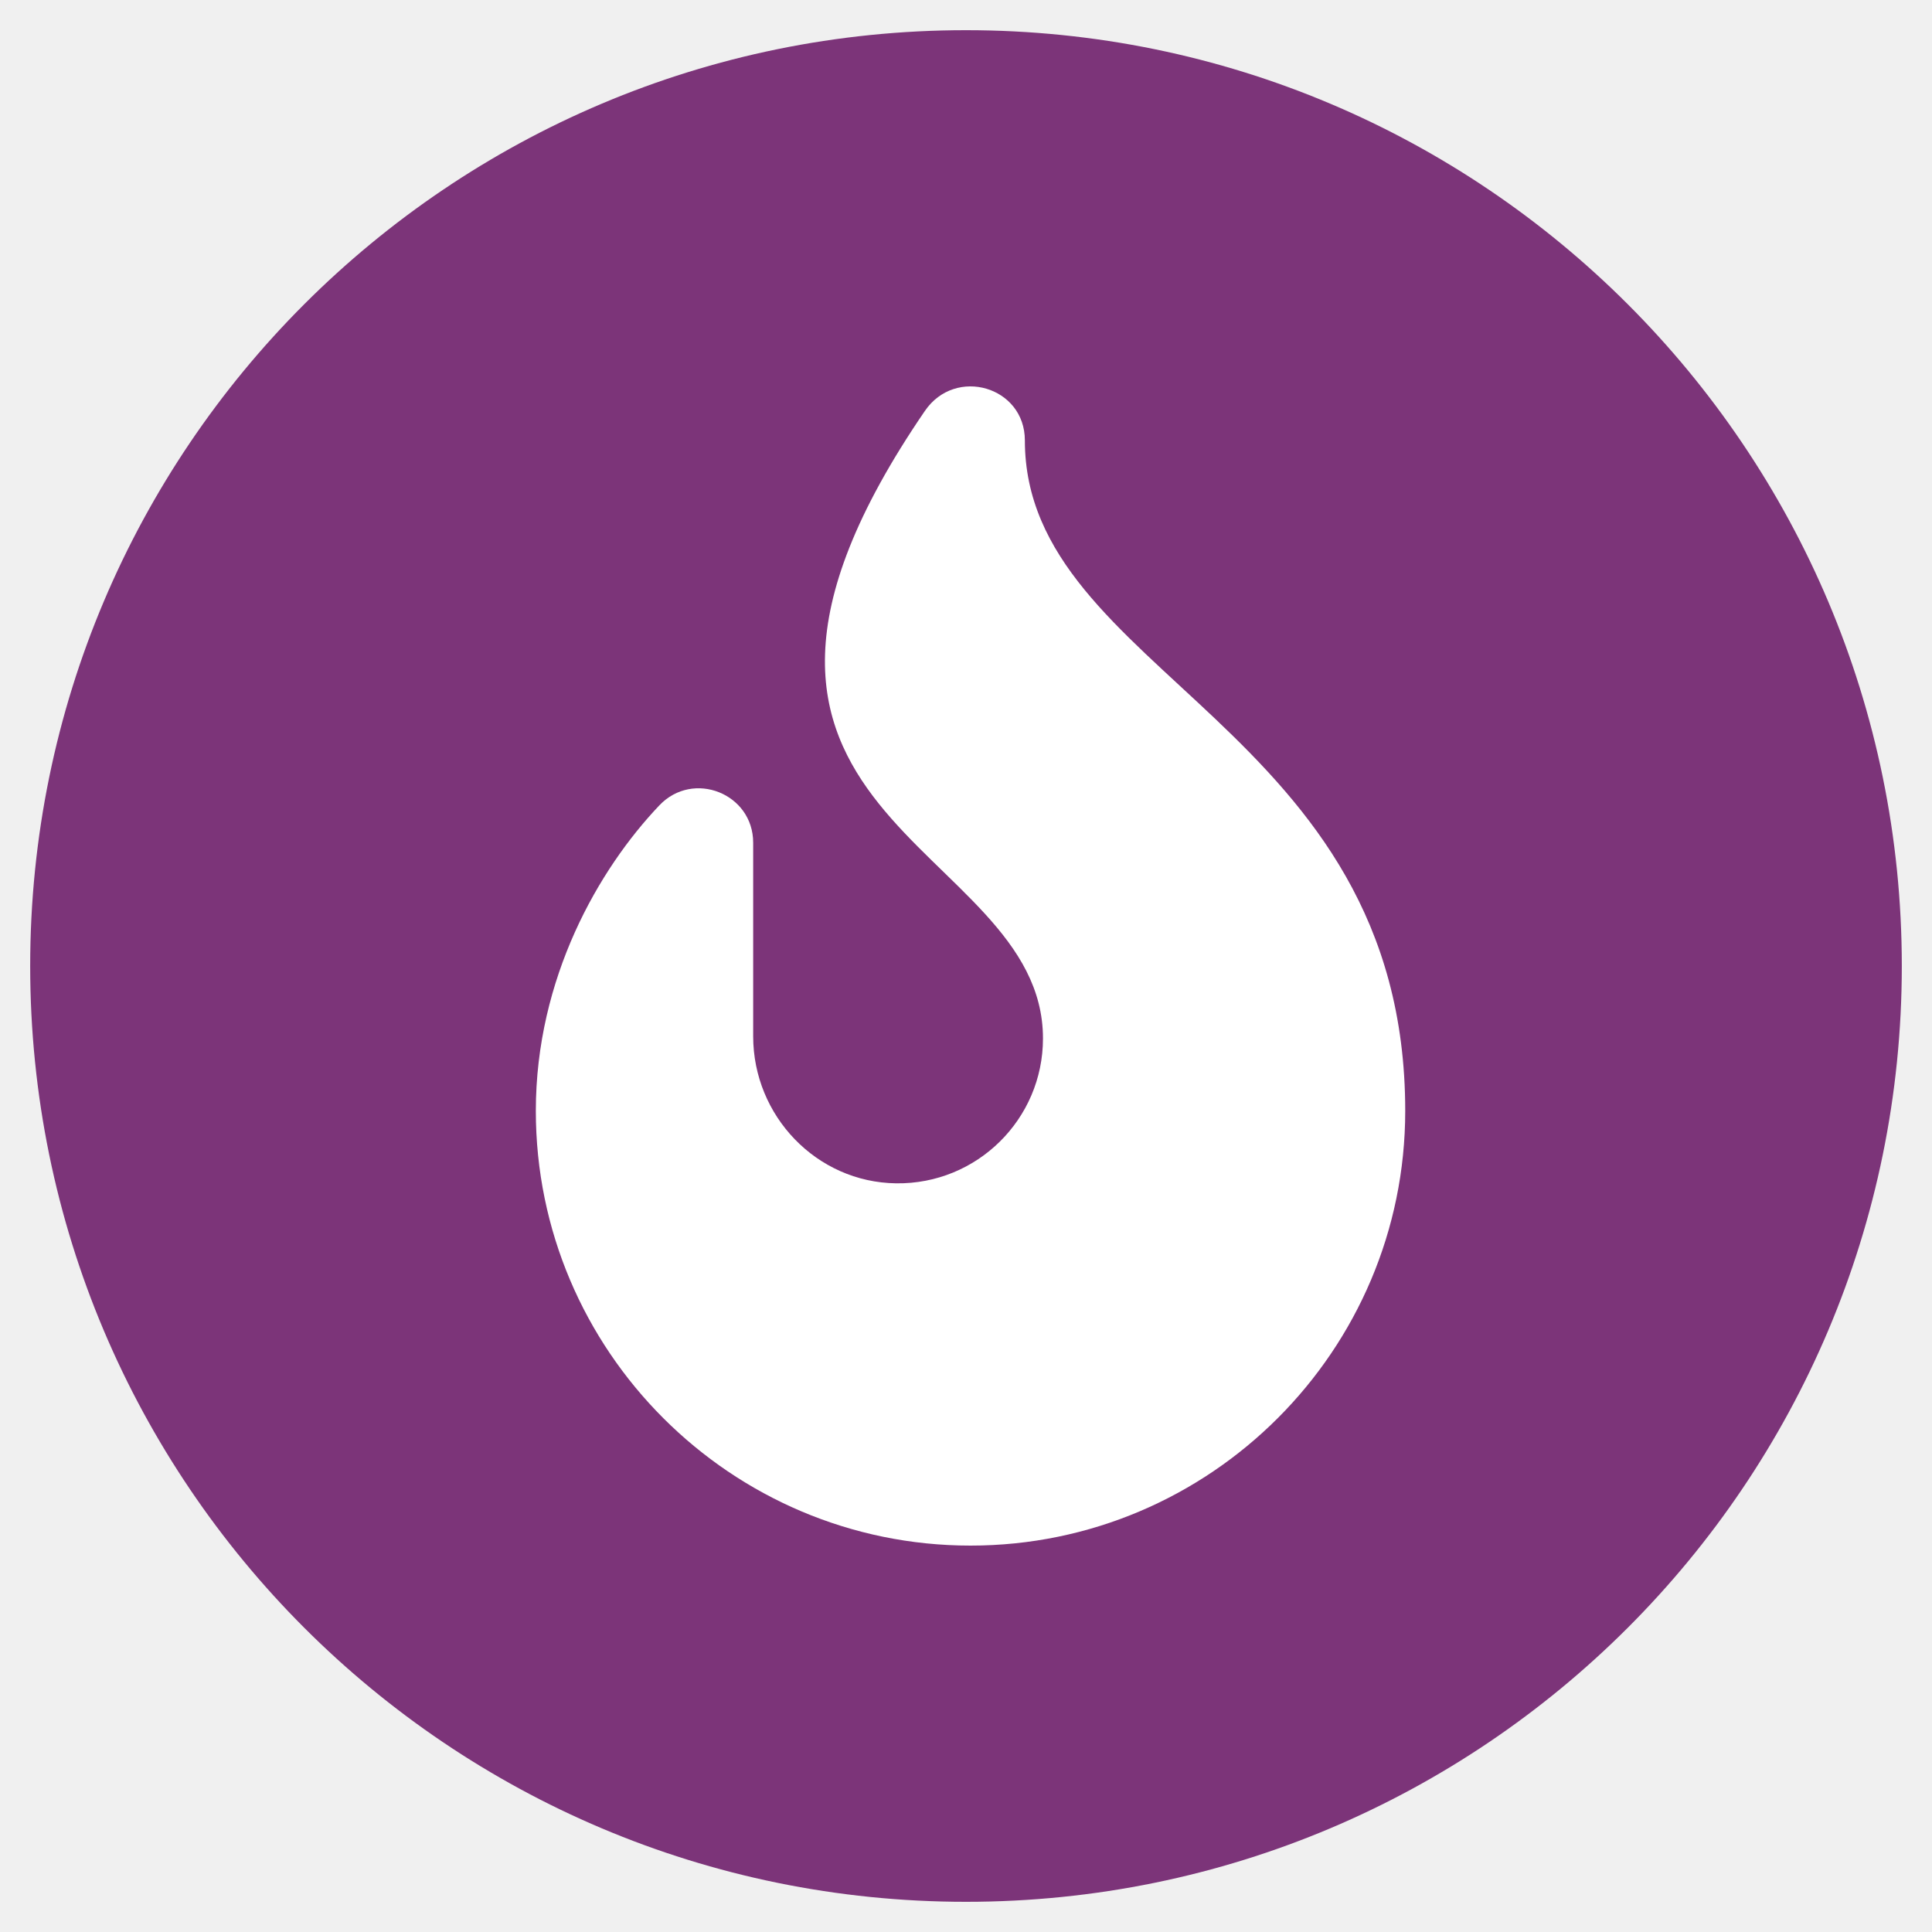
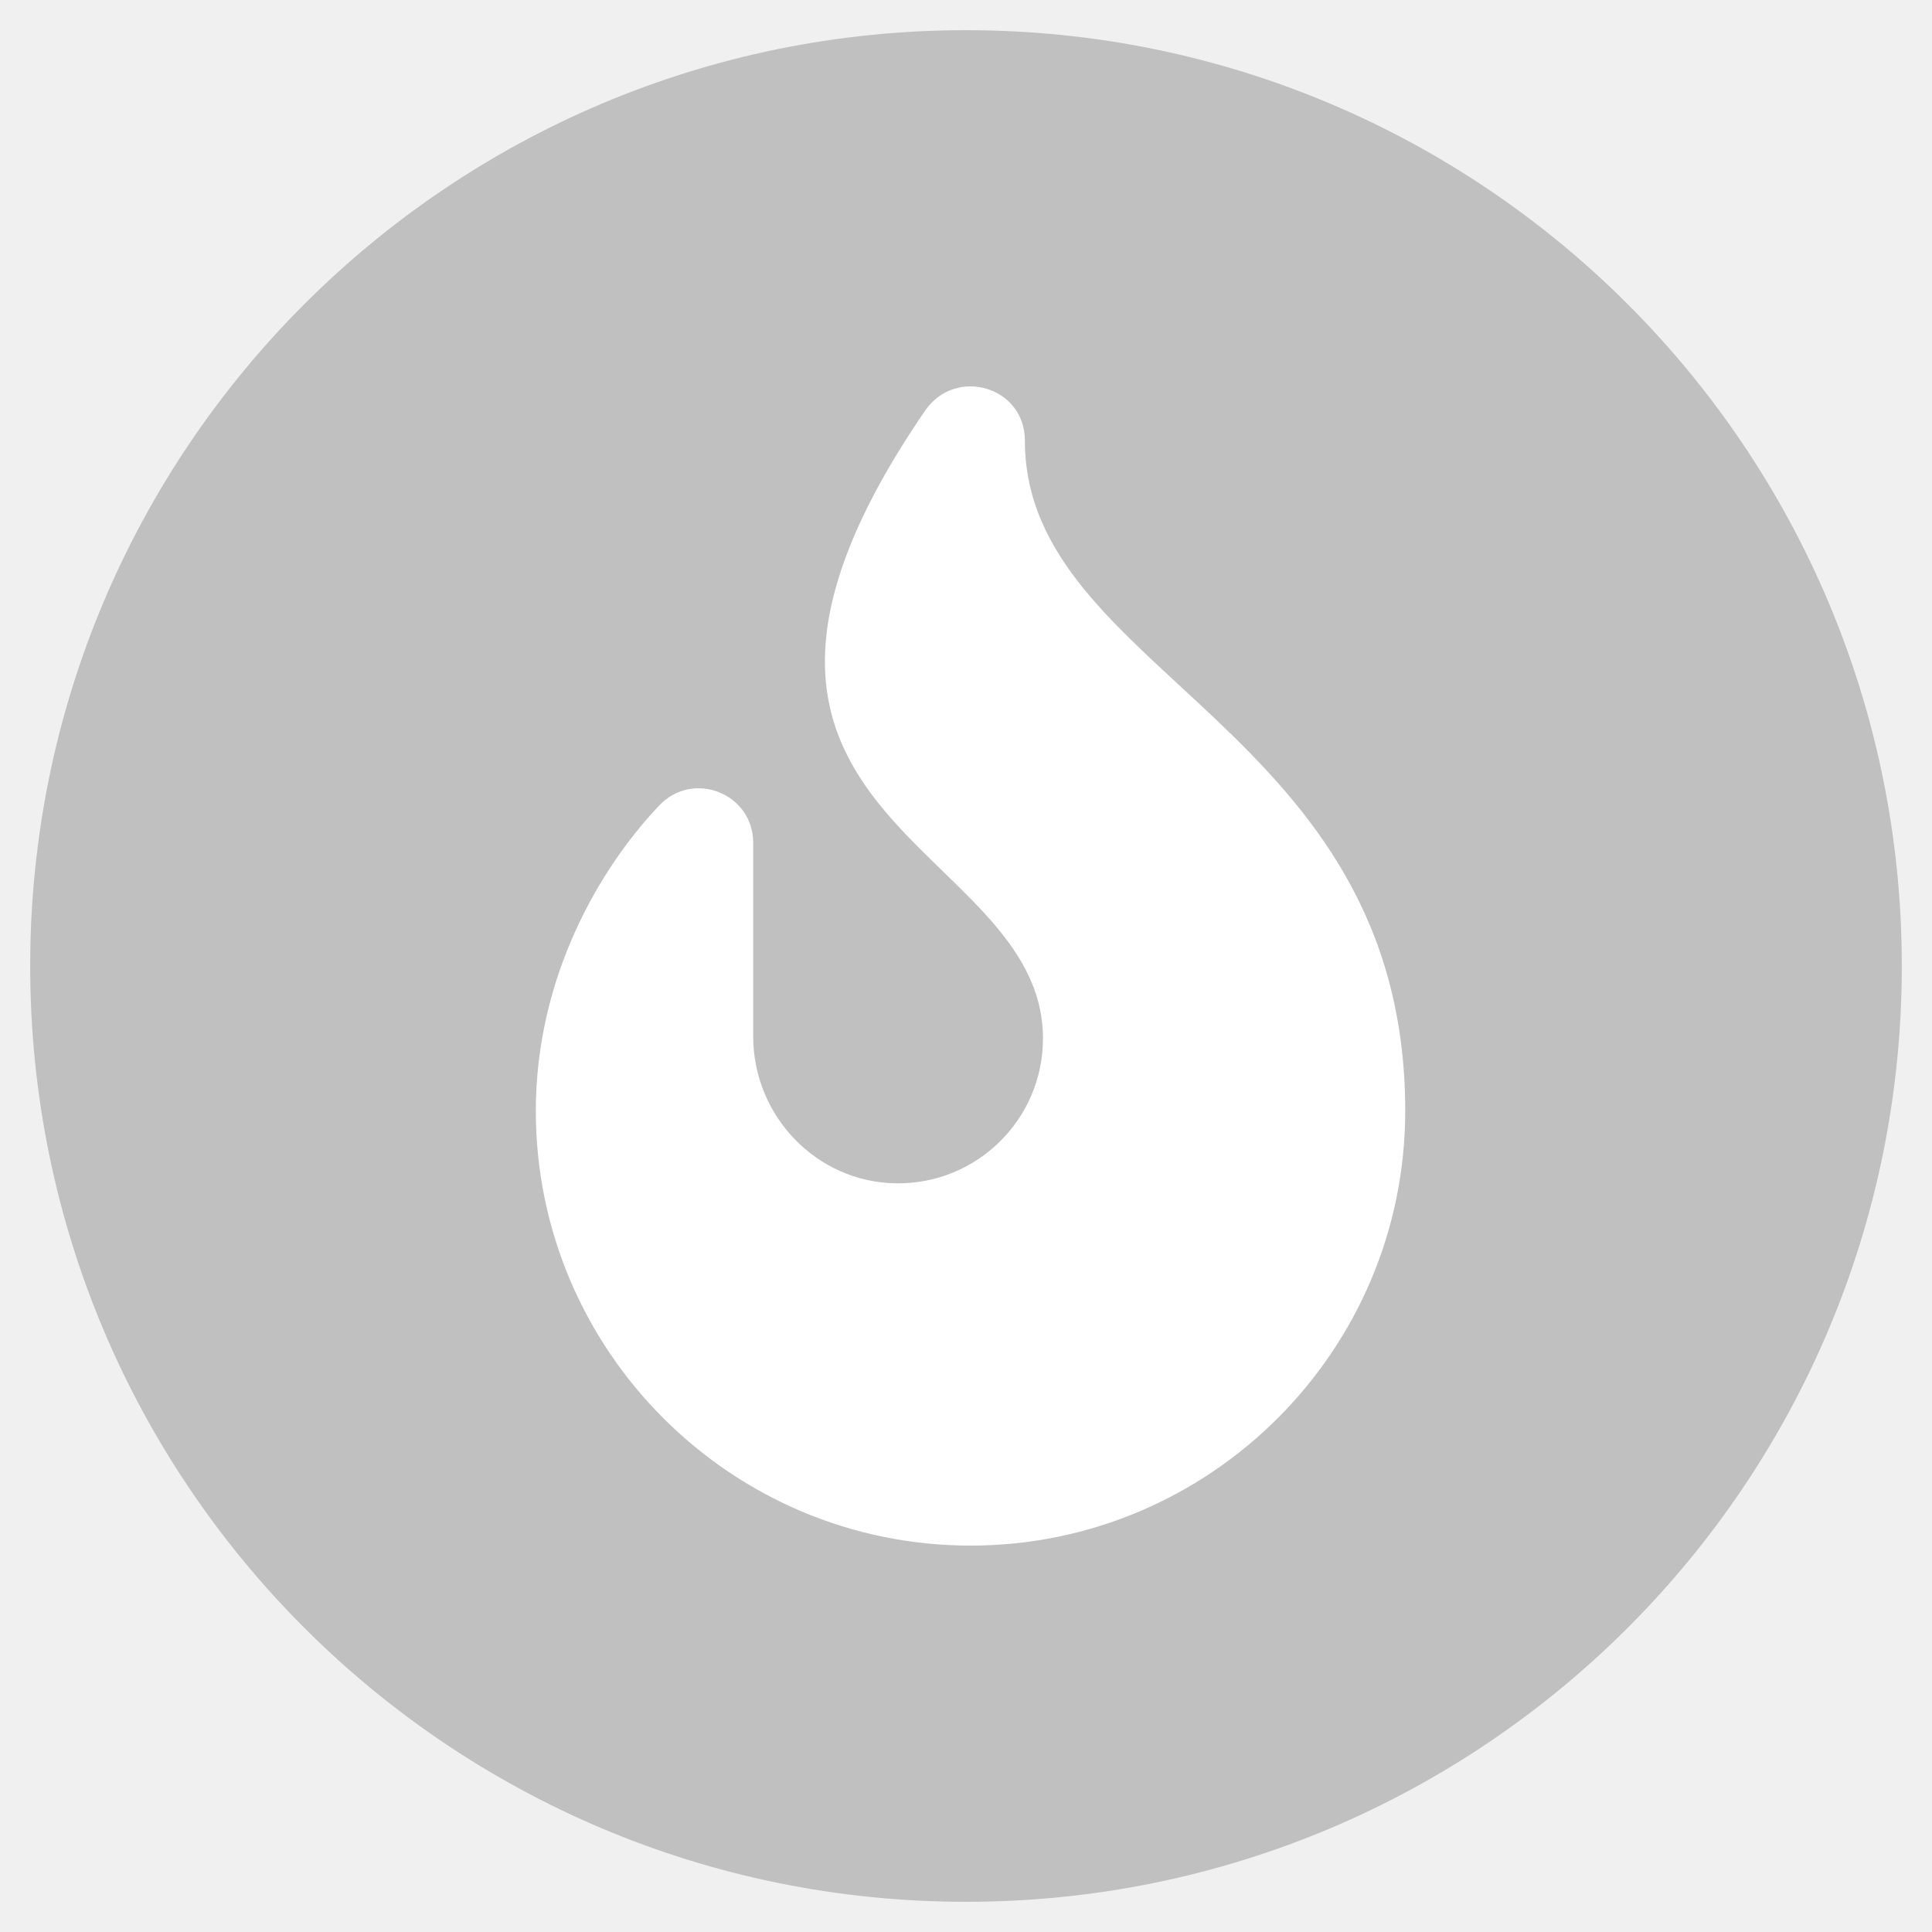
<svg xmlns="http://www.w3.org/2000/svg" focusable="false" viewBox="0 0 512 512">
-   <path fill="#7c3479" d="M256 8C119 8 8 119 8 256s111 248 248 248 248-111 248-248S393 8 256 8z" />
+   <path fill="#000000" opacity="0.20" d="M256 8C119 8 8 119 8 256s111 248 248 248 248-111 248-248S393 8 256 8z" />
  <g transform="translate(254.8 256)">
    <g transform="scale(0.6, 0.6)">
      <path fill="white" d="M216 23.86c0-23.8-30.65-32.77-44.15-13.04C48 191.85 224 200 224 288c0 35.63-29.11 64.46-64.85 63.99-35.17-.45-63.15-29.77-63.15-64.94v-85.51c0-21.7-26.47-32.23-41.43-16.5C27.8 213.16 0 261.33 0 320c0 105.87 86.13 192 192 192s192-86.13 192-192c0-170.29-168-193-168-296.14z" transform="translate(-188 -256)" />
    </g>
  </g>
</svg>
